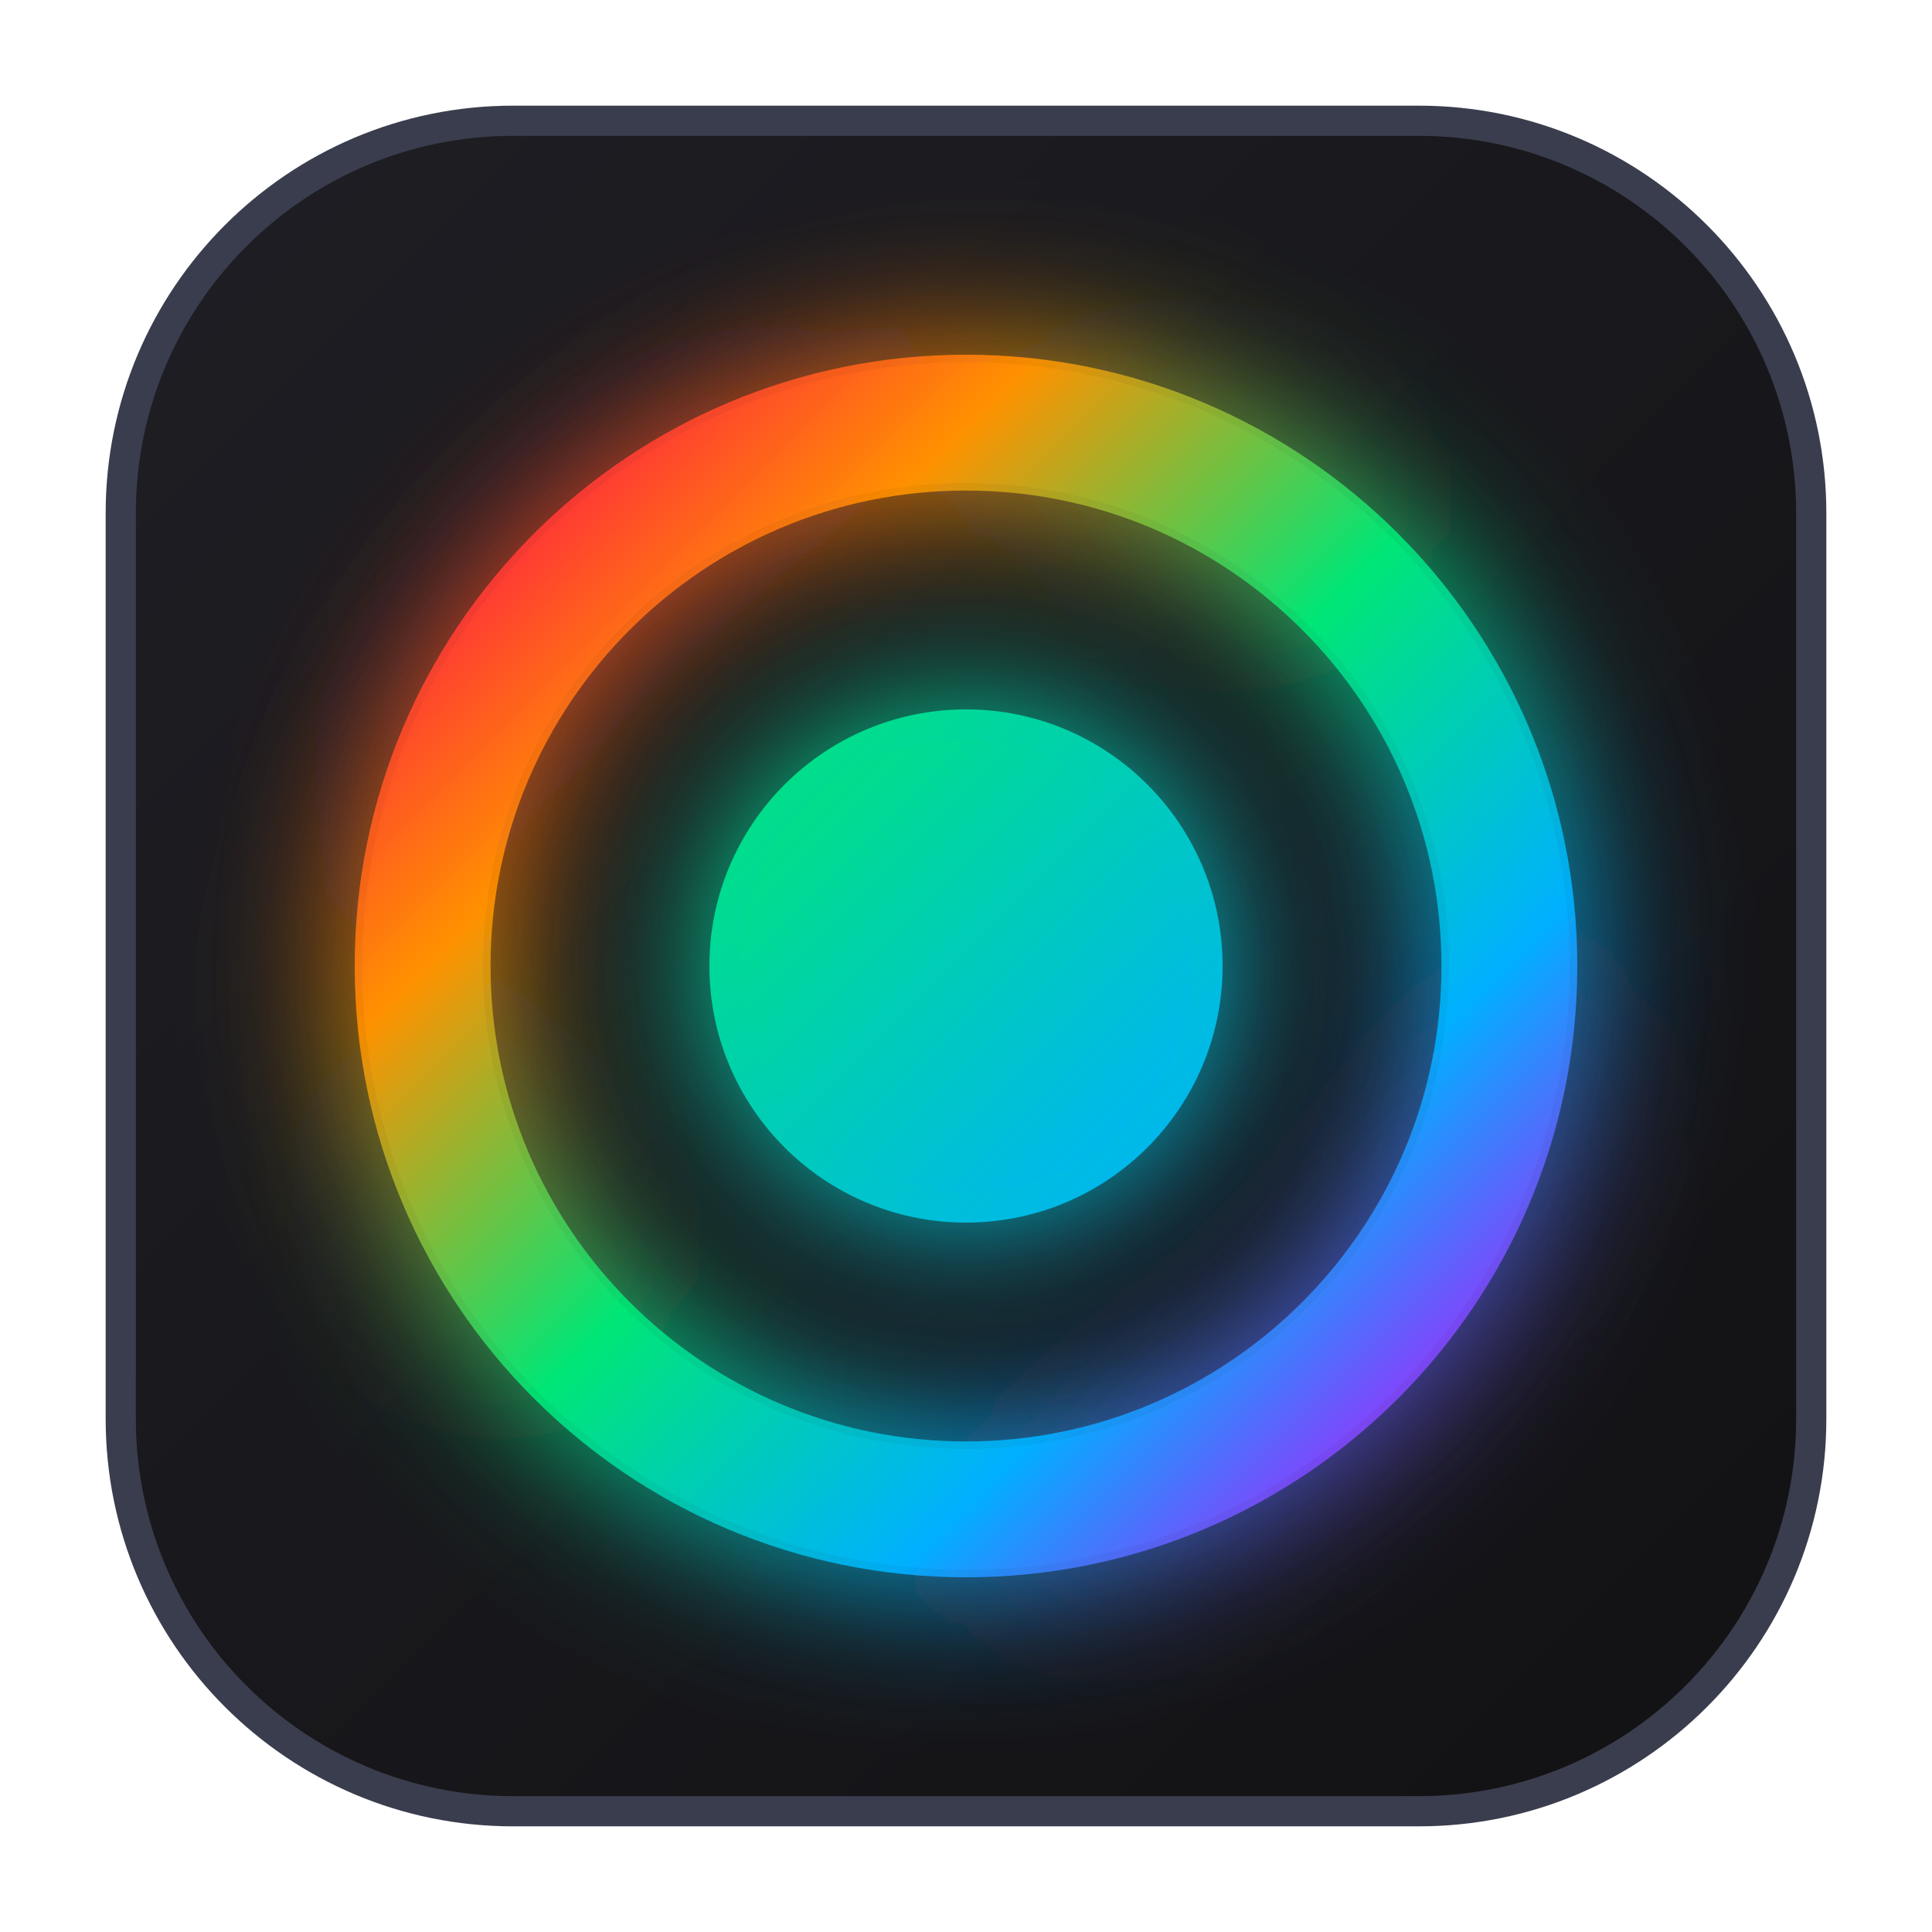
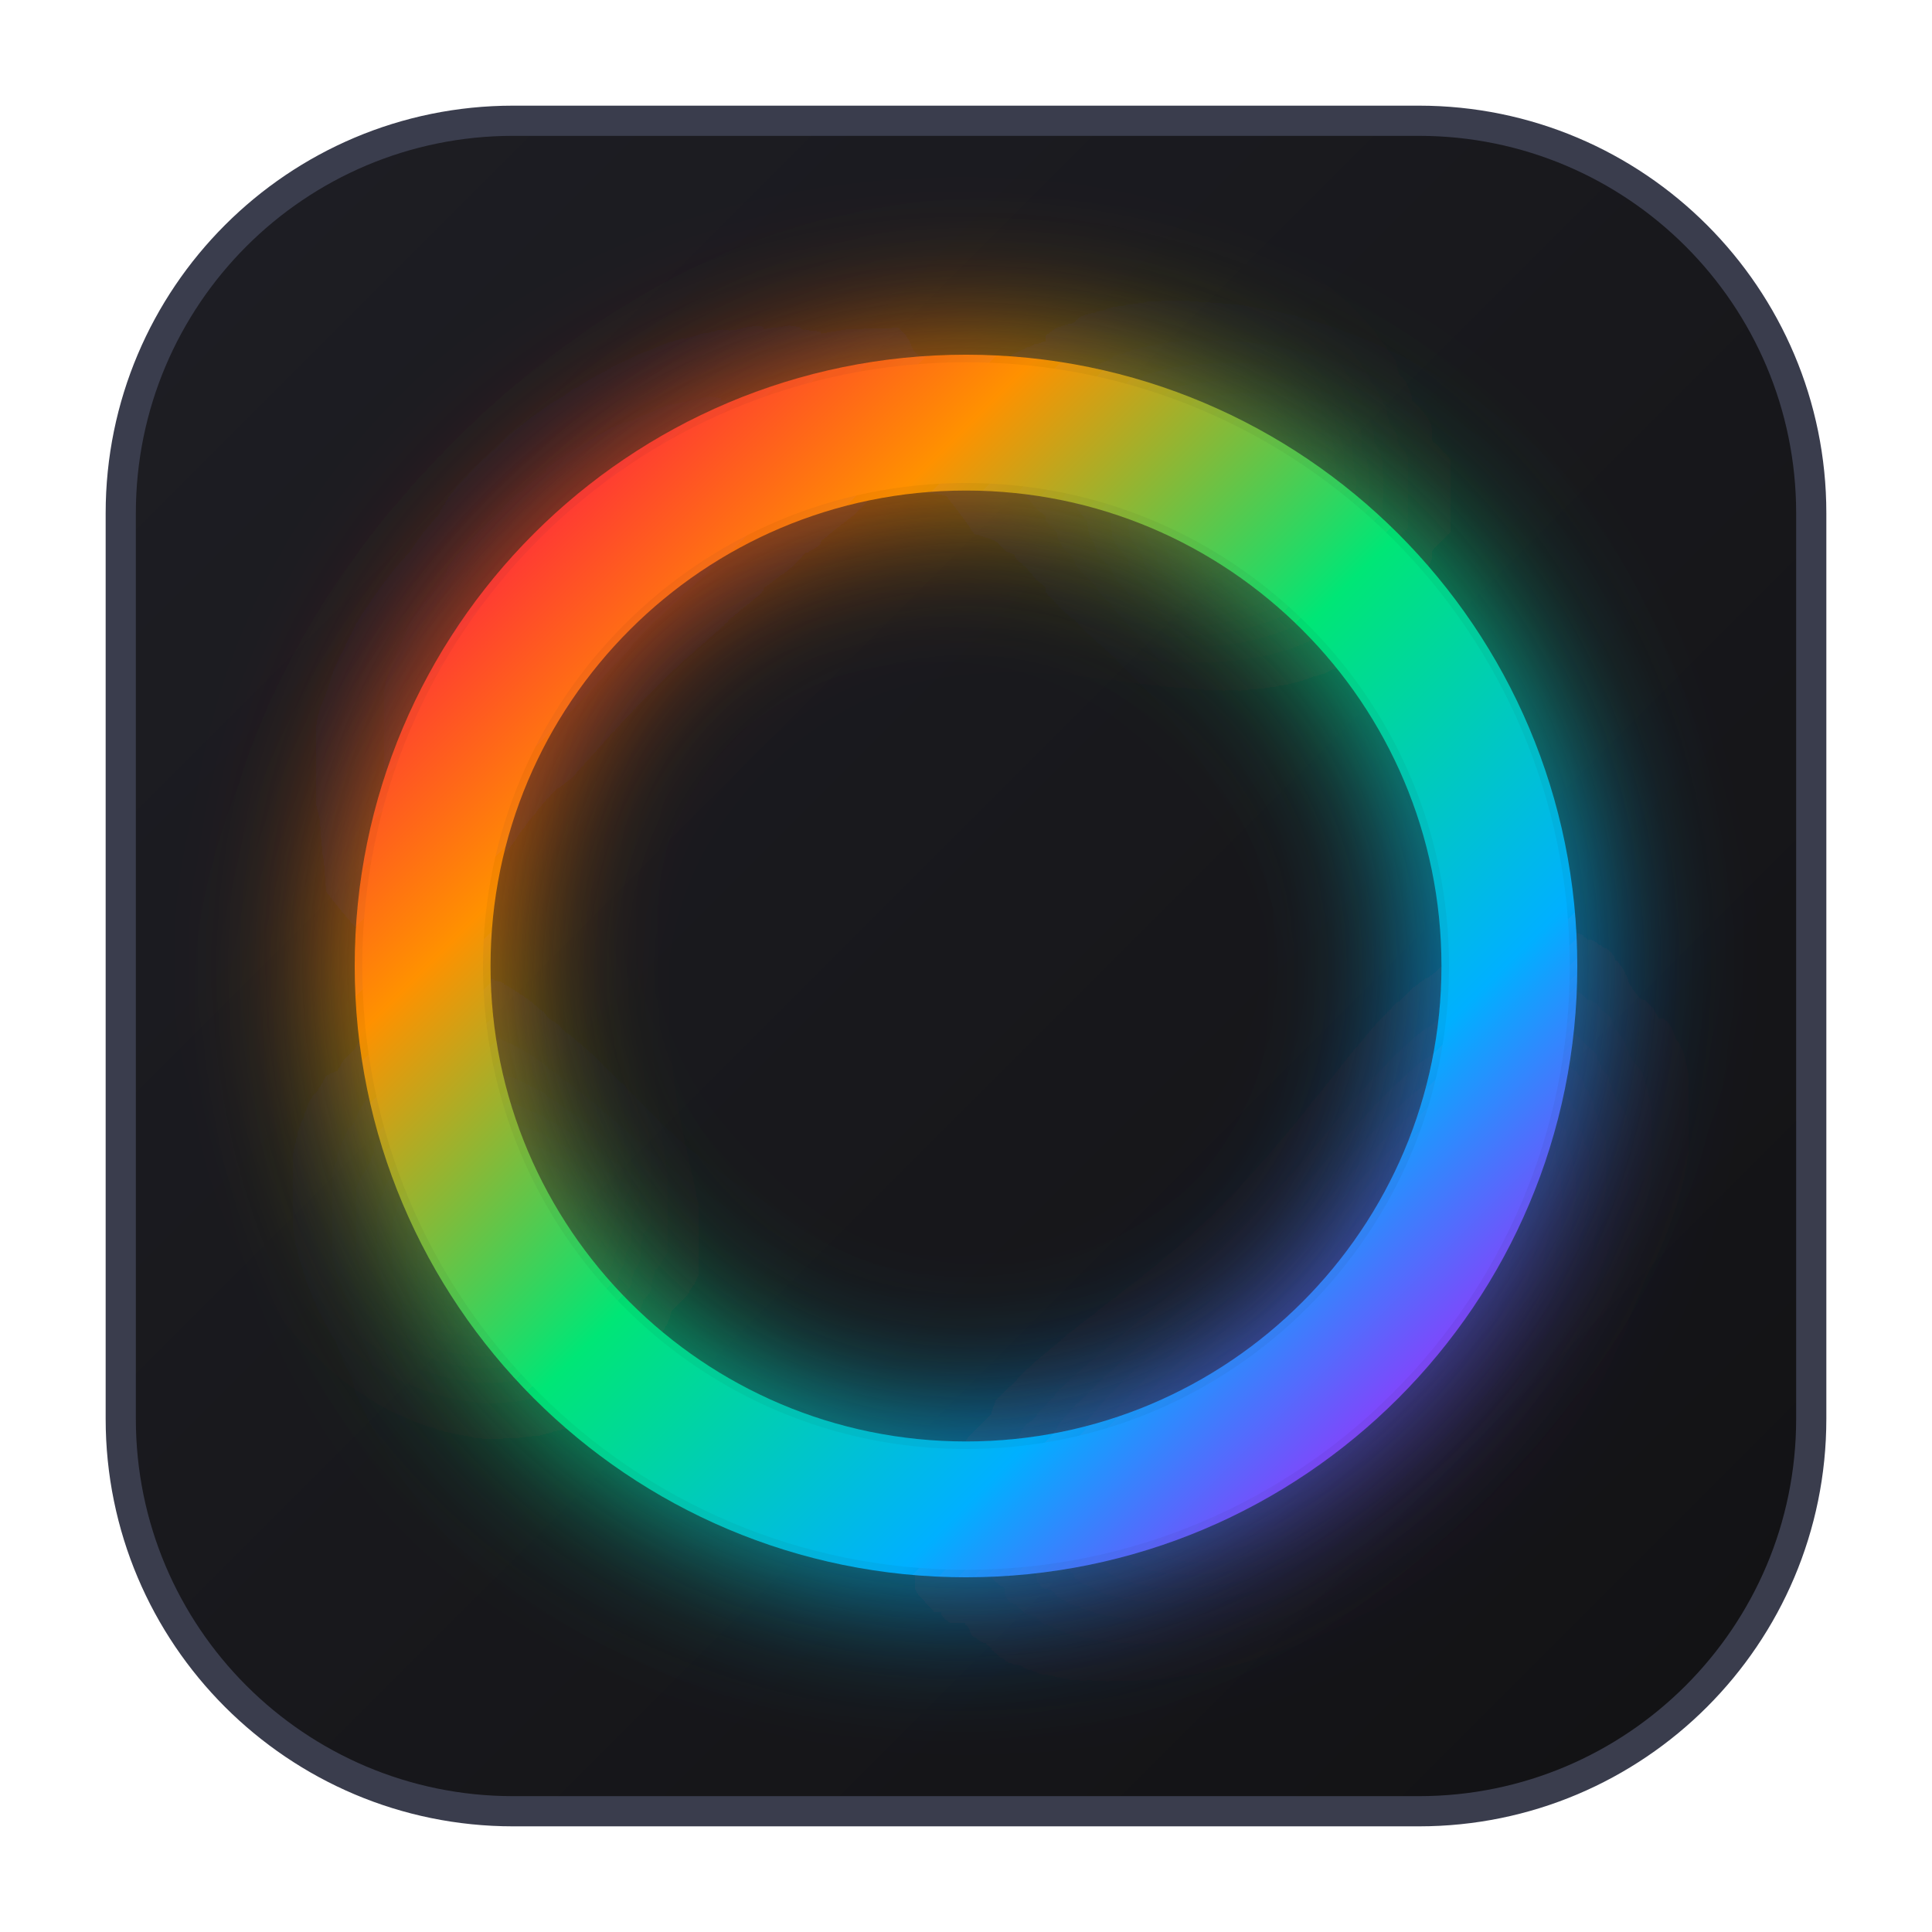
<svg xmlns="http://www.w3.org/2000/svg" width="256" height="256" viewBox="0 0 256 256" fill="none">
  <defs>
    <linearGradient id="bgGrad" x1="0%" y1="0%" x2="100%" y2="100%">
      <stop offset="0%" stop-color="#1e1e24" />
      <stop offset="100%" stop-color="#121214" />
    </linearGradient>
    <linearGradient id="vibranceGrad" x1="0%" y1="0%" x2="100%" y2="100%">
      <stop offset="0%" stop-color="#ff0055" />
      <stop offset="25%" stop-color="#ff9100" />
      <stop offset="50%" stop-color="#00e676" />
      <stop offset="75%" stop-color="#00b0ff" />
      <stop offset="100%" stop-color="#d500f9" />
    </linearGradient>
    <linearGradient id="sunGrad" x1="0%" y1="0%" x2="100%" y2="100%">
      <stop offset="0%" stop-color="#00e676" />
      <stop offset="100%" stop-color="#00b0ff" />
    </linearGradient>
    <filter id="glowEffect" x="-30%" y="-30%" width="160%" height="160%">
      <feGaussianBlur stdDeviation="10" result="blur" />
      <feComposite in="SourceGraphic" in2="blur" operator="over" />
    </filter>
  </defs>
  <rect x="16" y="16" width="224" height="224" rx="52" fill="url(#bgGrad)" stroke="#3a3d4d" stroke-width="4" />
  <circle cx="128" cy="128" r="72" stroke="url(#vibranceGrad)" stroke-width="18" stroke-linecap="round" filter="url(#glowEffect)" opacity="0.95" />
  <circle cx="128" cy="128" r="72" stroke="url(#vibranceGrad)" stroke-width="16" stroke-linecap="round" />
-   <circle cx="128" cy="128" r="34" fill="url(#sunGrad)" filter="url(#glowEffect)" />
-   <circle cx="128" cy="128" r="30" fill="url(#sunGrad)" />
</svg>
